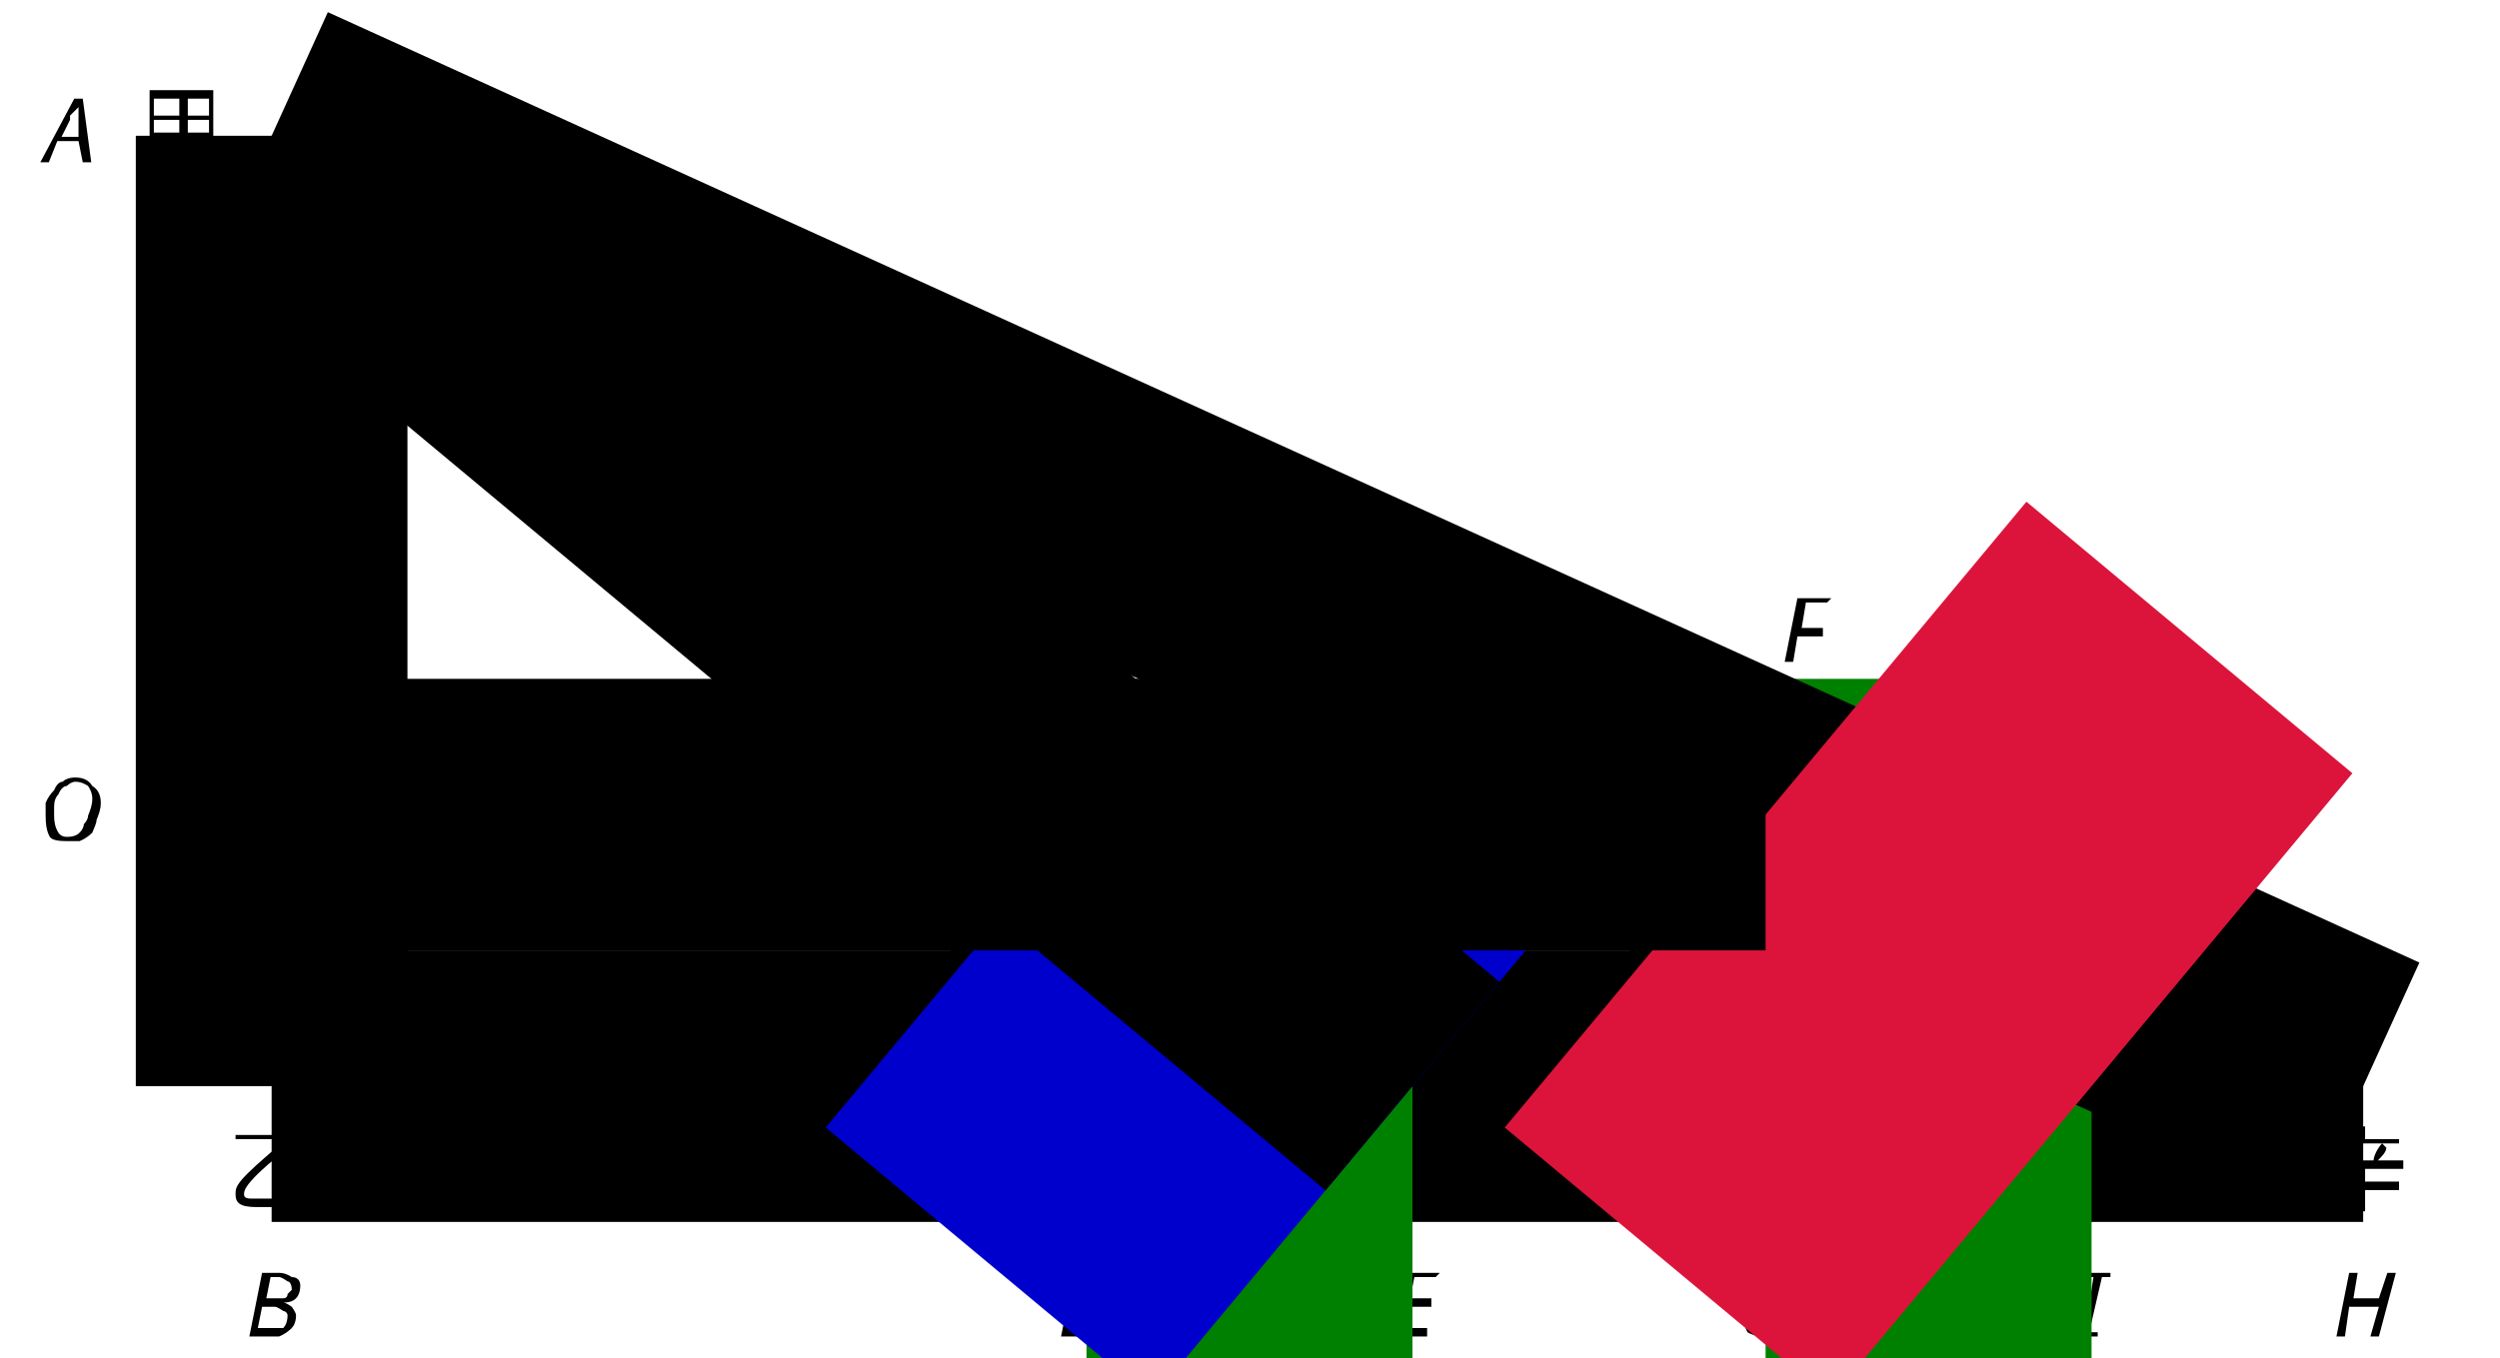
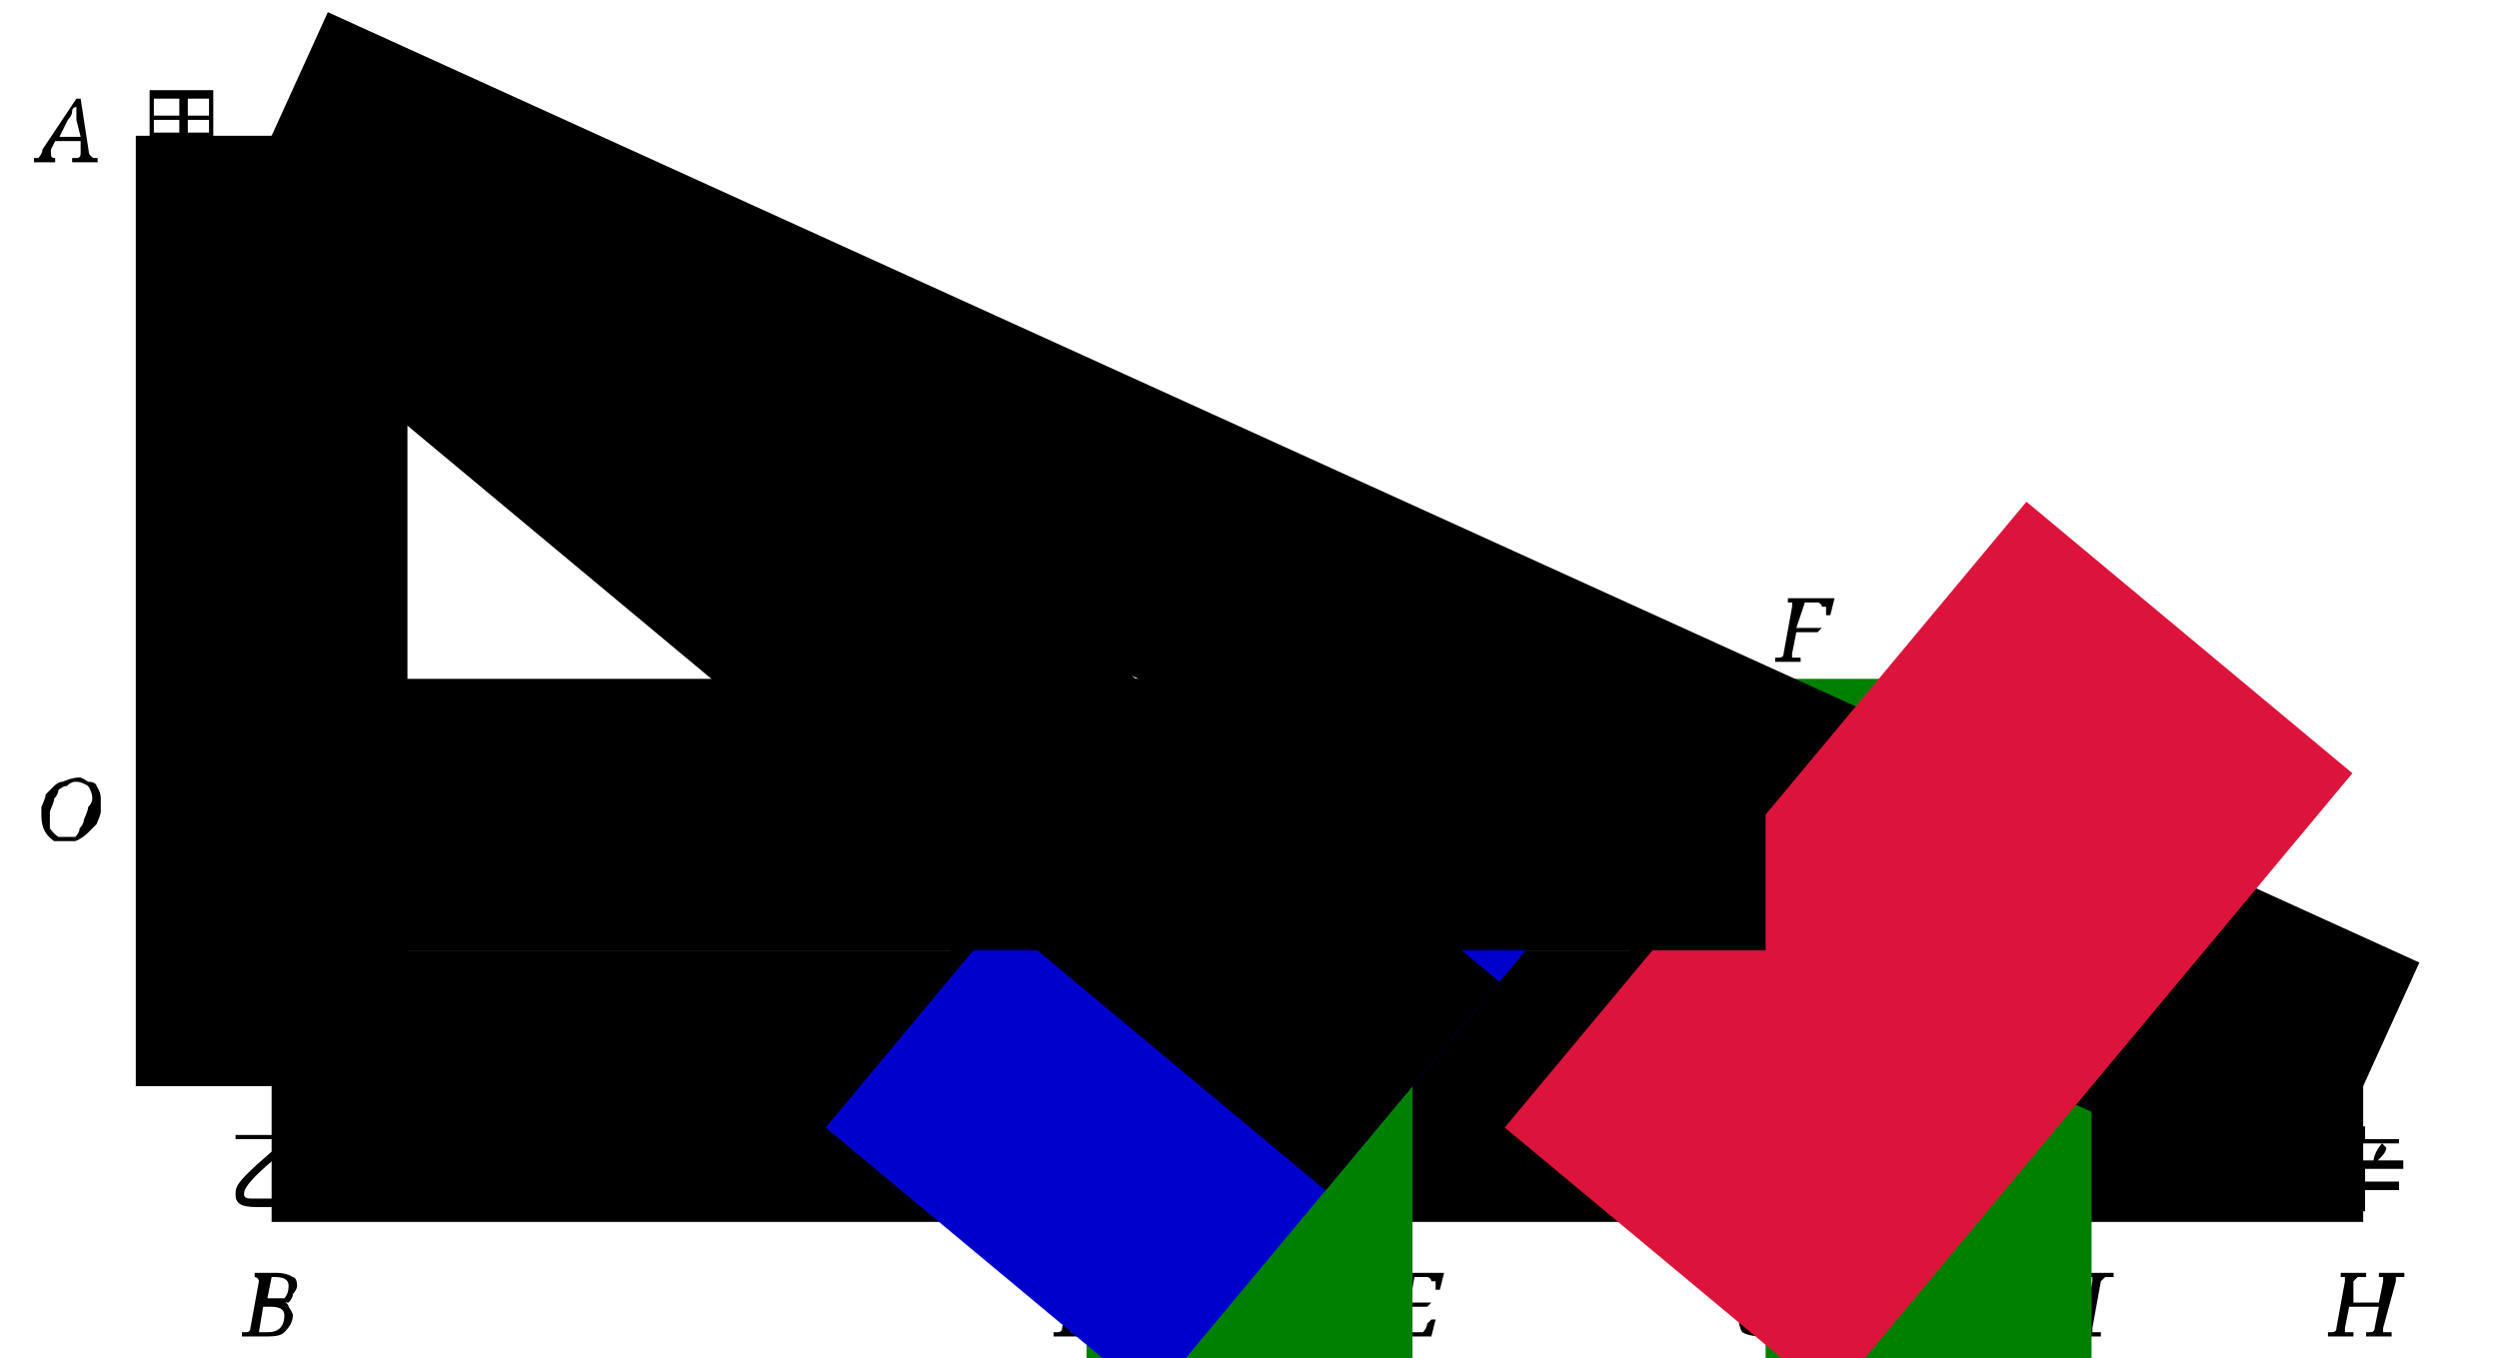
<svg xmlns="http://www.w3.org/2000/svg" viewBox="-1 -4 9.2 5">
  <style>
line {
  stroke: black;
  vector-effect: non-scaling-stroke;
}
text {
  font-family: sans-serif;
  font-size: 0.33px;
  text-anchor: middle;
}
line.colour-r {
  stroke: crimson;
}
line.colour-g {
  stroke: green;
}
line.colour-b {
  stroke: mediumblue;
}
- .italicised {
-   font-style: italic;
- }
.thick {
  stroke-width: 3;
}
+ .vertex {
+   font-style: italic;
+   font-family: serif;
+ }
</style>
  <text x="0" y="-3.5" dx="-1em" dy="0.3em" lang="zh-Hant">甲</text>
-   <text x="0" y="-3.5" dx="-2.25em" dy="0.3em" class="italicised">A</text>
+   <text x="0" y="-3.5" dx="-2.25em" dy="0.3em" class="vertex">A</text>
  <text x="0" y="0" dy="1.3em" lang="zh-Hant">乙</text>
-   <text x="0" y="0" dy="2.8em" class="italicised">B</text>
+   <text x="0" y="0" dy="2.8em" class="vertex">B</text>
  <text x="3" y="-1" dx="0.4em" dy="-0.5em" lang="zh-Hant">丙</text>
-   <text x="3" y="-1" dx="0.4em" dy="-1.7em" class="italicised">C</text>
+   <text x="3" y="-1" dx="0.4em" dy="-1.7em" class="vertex">C</text>
  <text x="3" y="0" dy="1.3em" lang="zh-Hant">丁</text>
-   <text x="3" y="0" dy="2.8em" class="italicised">D</text>
+   <text x="3" y="0" dy="2.8em" class="vertex">D</text>
  <text x="4.2" y="0" dy="1.3em" lang="zh-Hant">戊</text>
-   <text x="4.2" y="0" dy="2.8em" class="italicised">E</text>
+   <text x="4.2" y="0" dy="2.8em" class="vertex">E</text>
  <text x="5.5" y="-1" dx="0.4em" dy="-0.5em" lang="zh-Hant">己</text>
-   <text x="5.5" y="-1" dx="0.4em" dy="-1.7em" class="italicised">F</text>
+   <text x="5.5" y="-1" dx="0.4em" dy="-1.7em" class="vertex">F</text>
  <text x="5.5" y="0" dy="1.3em" lang="zh-Hant">庚</text>
-   <text x="5.5" y="0" dy="2.8em" class="italicised">G</text>
+   <text x="5.5" y="0" dy="2.8em" class="vertex">G</text>
  <text x="7.7" y="0" dy="1.3em" lang="zh-Hant">辛</text>
-   <text x="7.7" y="0" dy="2.8em" class="italicised">H</text>
+   <text x="7.7" y="0" dy="2.8em" class="vertex">H</text>
  <text x="6.7" y="0" dy="1.3em" lang="zh-Hant">壬</text>
-   <text x="6.7" y="0" dy="2.8em" class="italicised">I</text>
+   <text x="6.7" y="0" dy="2.8em" class="vertex">I</text>
  <text x="0" y="-1" dx="-1em" dy="0.3em" lang="zh-Hant">辰</text>
-   <text x="0" y="-1" dx="-2.25em" dy="0.3em" class="italicised">O</text>
+   <text x="0" y="-1" dx="-2.25em" dy="0.3em" class="vertex">O</text>
  <line x1="0" y1="-3.5" x2="0" y2="0" />
  <line x1="0" y1="0" x2="7.7" y2="0" />
  <line x1="3" y1="-1" x2="3" y2="0" />
  <line x1="3" y1="0" x2="4.2" y2="0" class="thick colour-g" />
  <line x1="3" y1="-1" x2="4.2" y2="0" class="thick colour-b" />
  <line x1="5.5" y1="-1" x2="5.5" y2="0" />
  <line x1="5.5" y1="0" x2="6.7" y2="0" class="thick colour-g" />
  <line x1="0" y1="-3.5" x2="4.2" y2="0" />
  <line x1="0" y1="-3.5" x2="7.7" y2="0" />
  <line x1="5.5" y1="-1" x2="6.7" y2="0" class="thick colour-r" />
  <line x1="0" y1="-1" x2="5.5" y2="-1" />
</svg>
